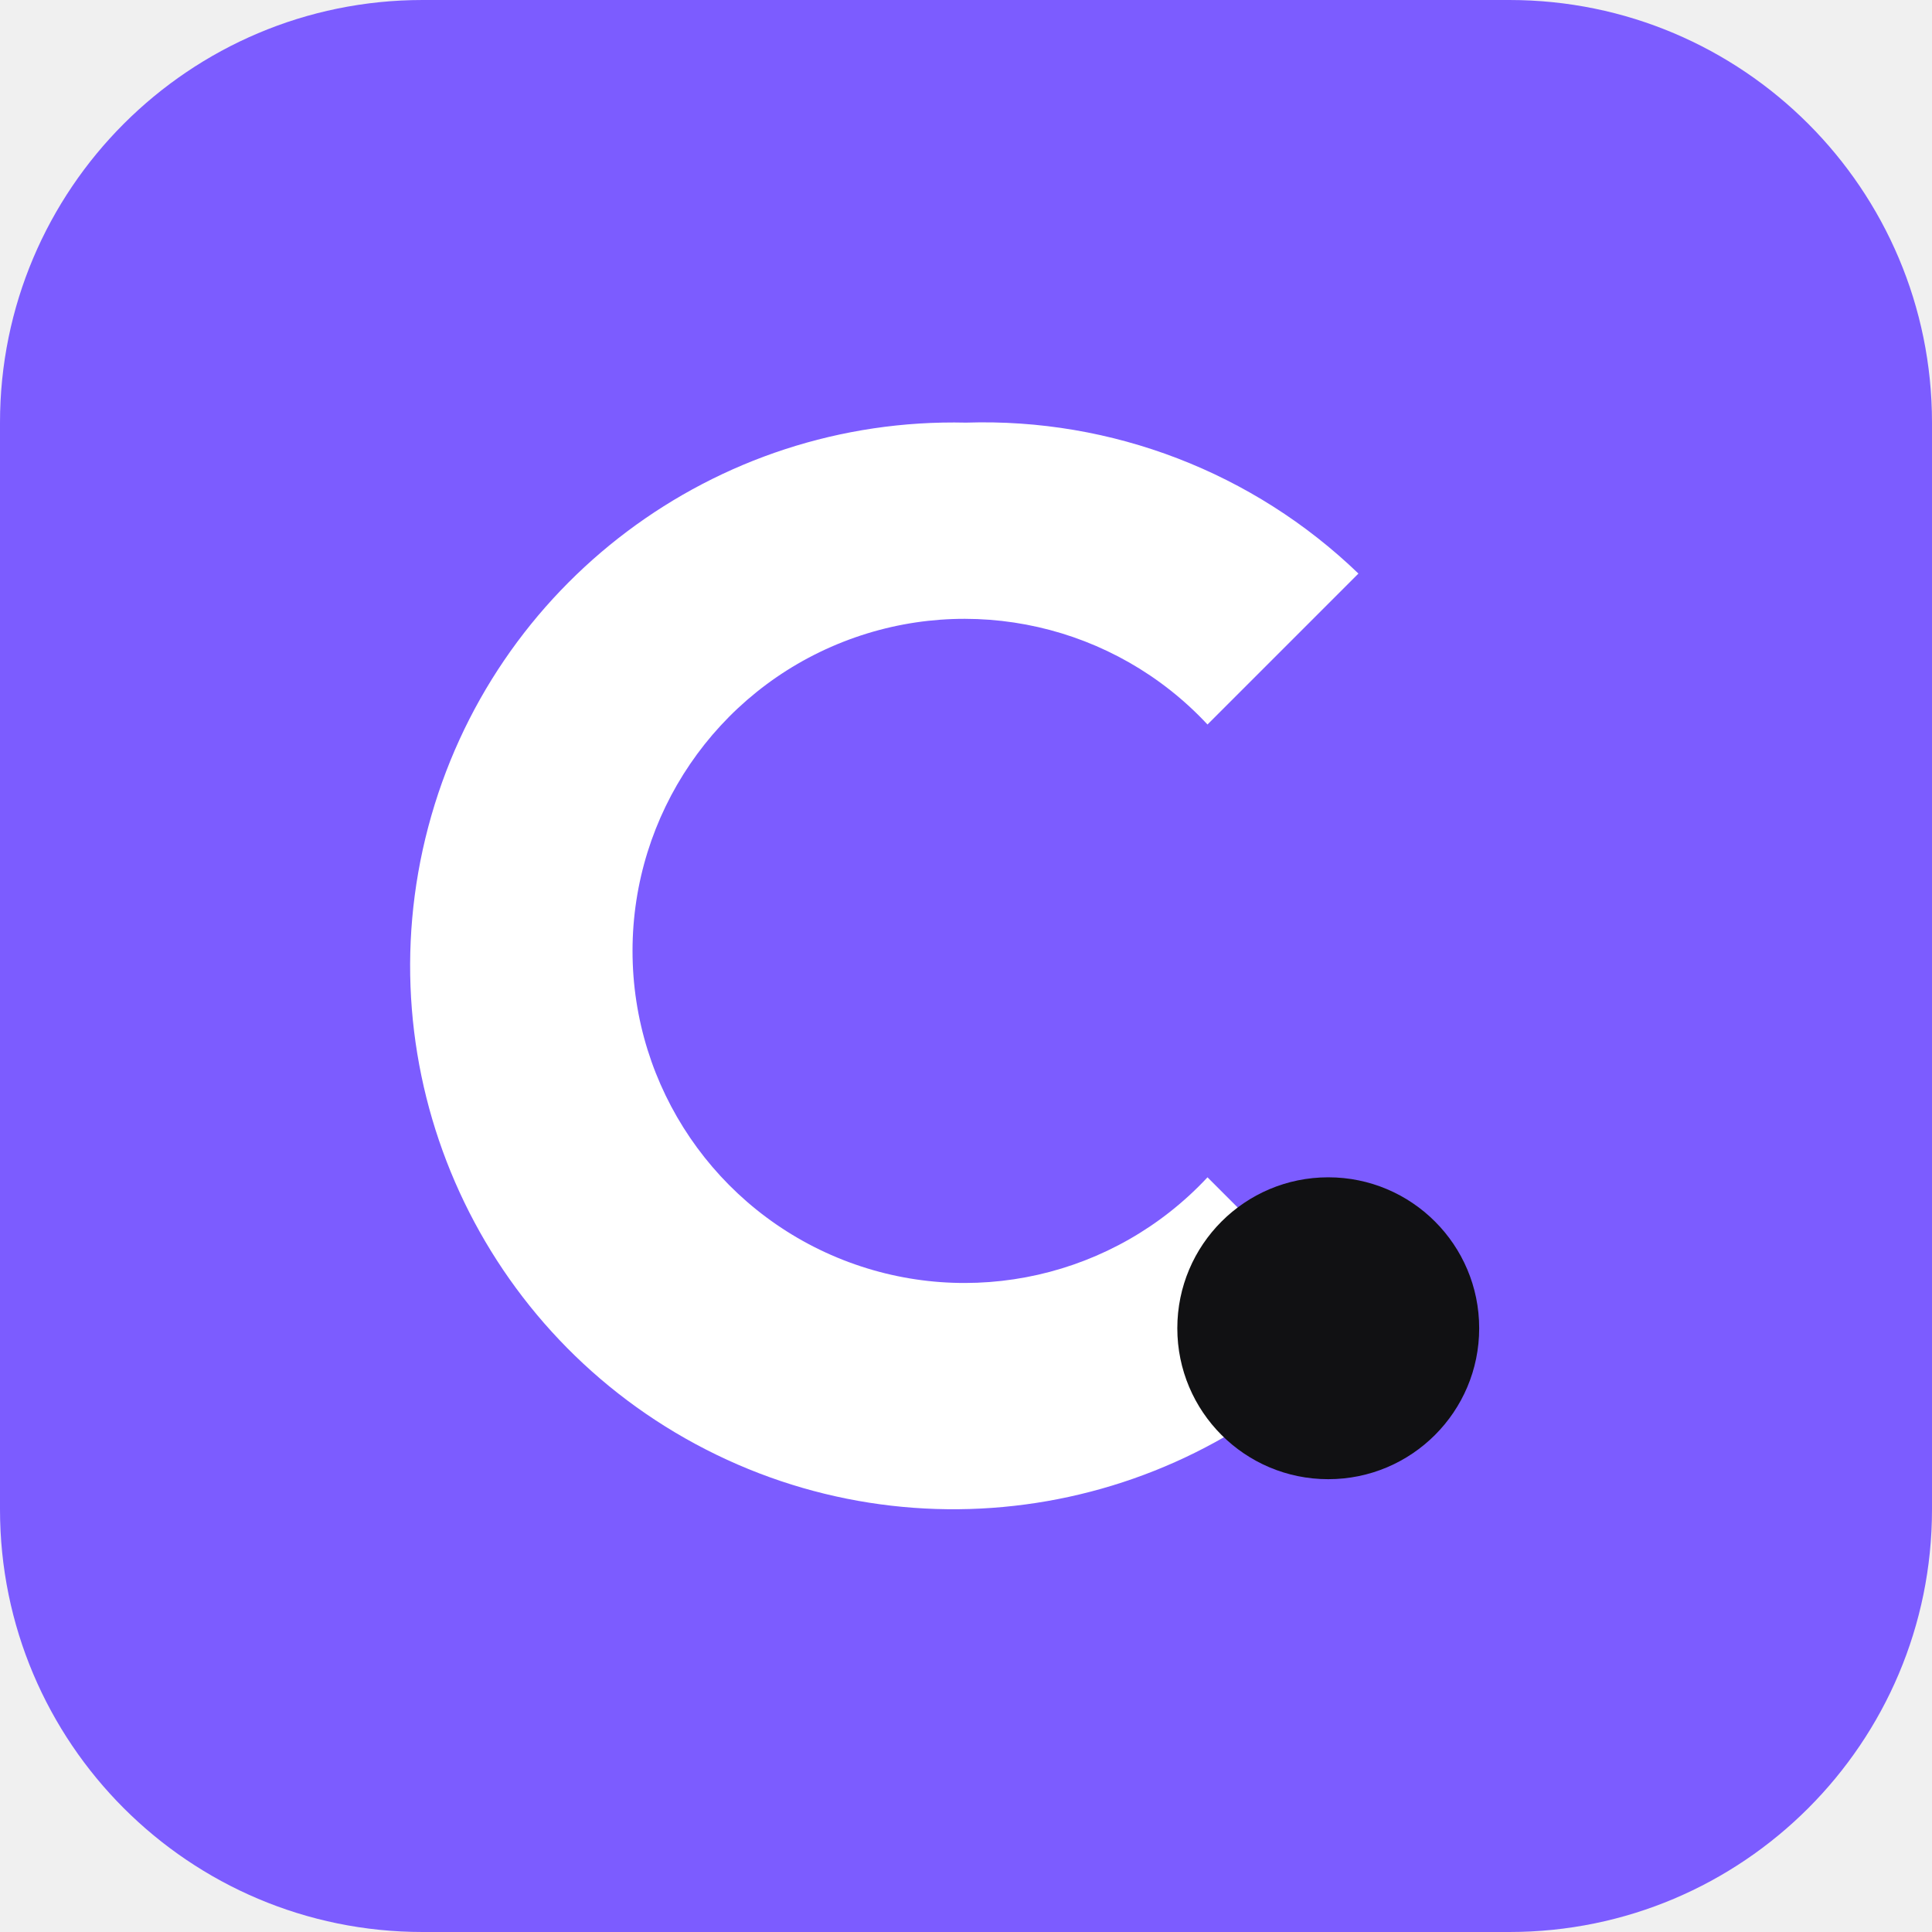
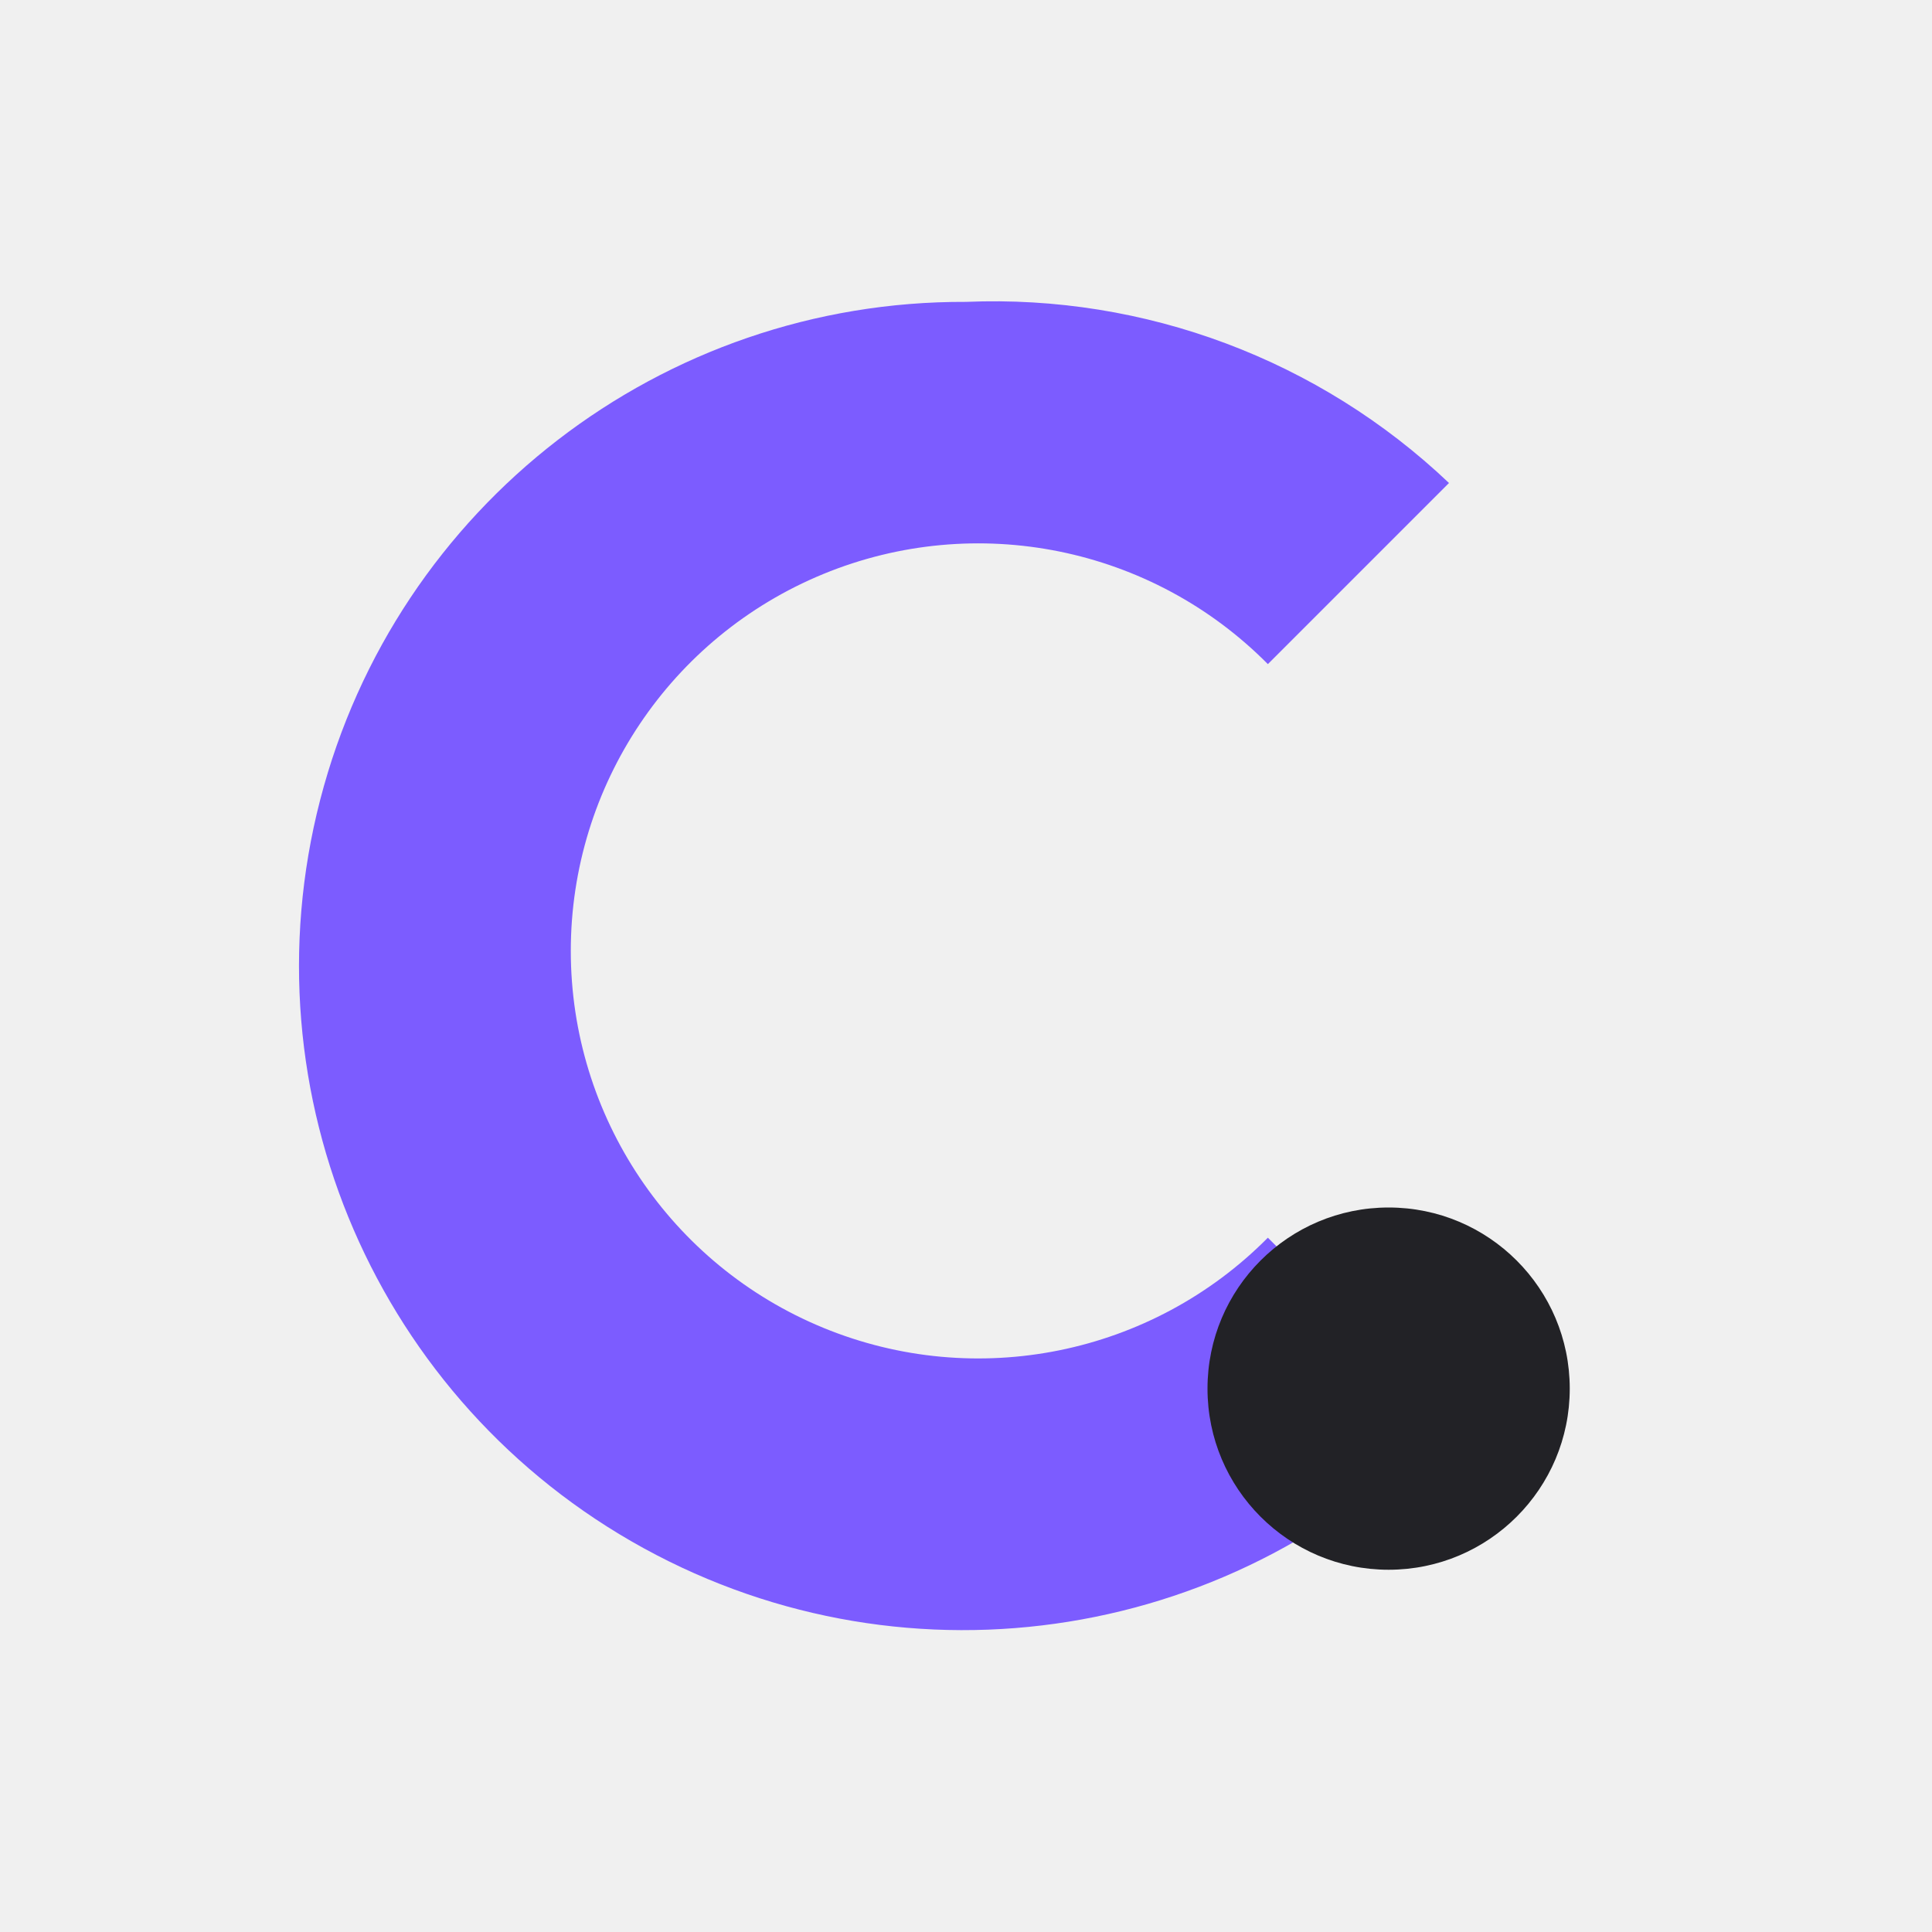
<svg xmlns="http://www.w3.org/2000/svg" viewBox="0 0 64 64">
-   <rect width="64" height="64" rx="14" fill="#7c5cff" />
-   <path d="M32 14a18 18 0 1 0 13 30l-5-5a11 11 0 1 1 0-15l5-5A17.9 17.9 0 0 0 32 14z" fill="#ffffff" />
-   <circle cx="44" cy="44" r="5" fill="#111113" />
+   <path d="M32 10a22 22 0 1 0 16 37l-6-6a13.5 13.5 0 1 1 0-19l6-6A21.9 21.9 0 0 0 32 10z" fill="#7c5cff" />
+   <circle cx="46" cy="46" r="6" fill="#222226" />
</svg>
